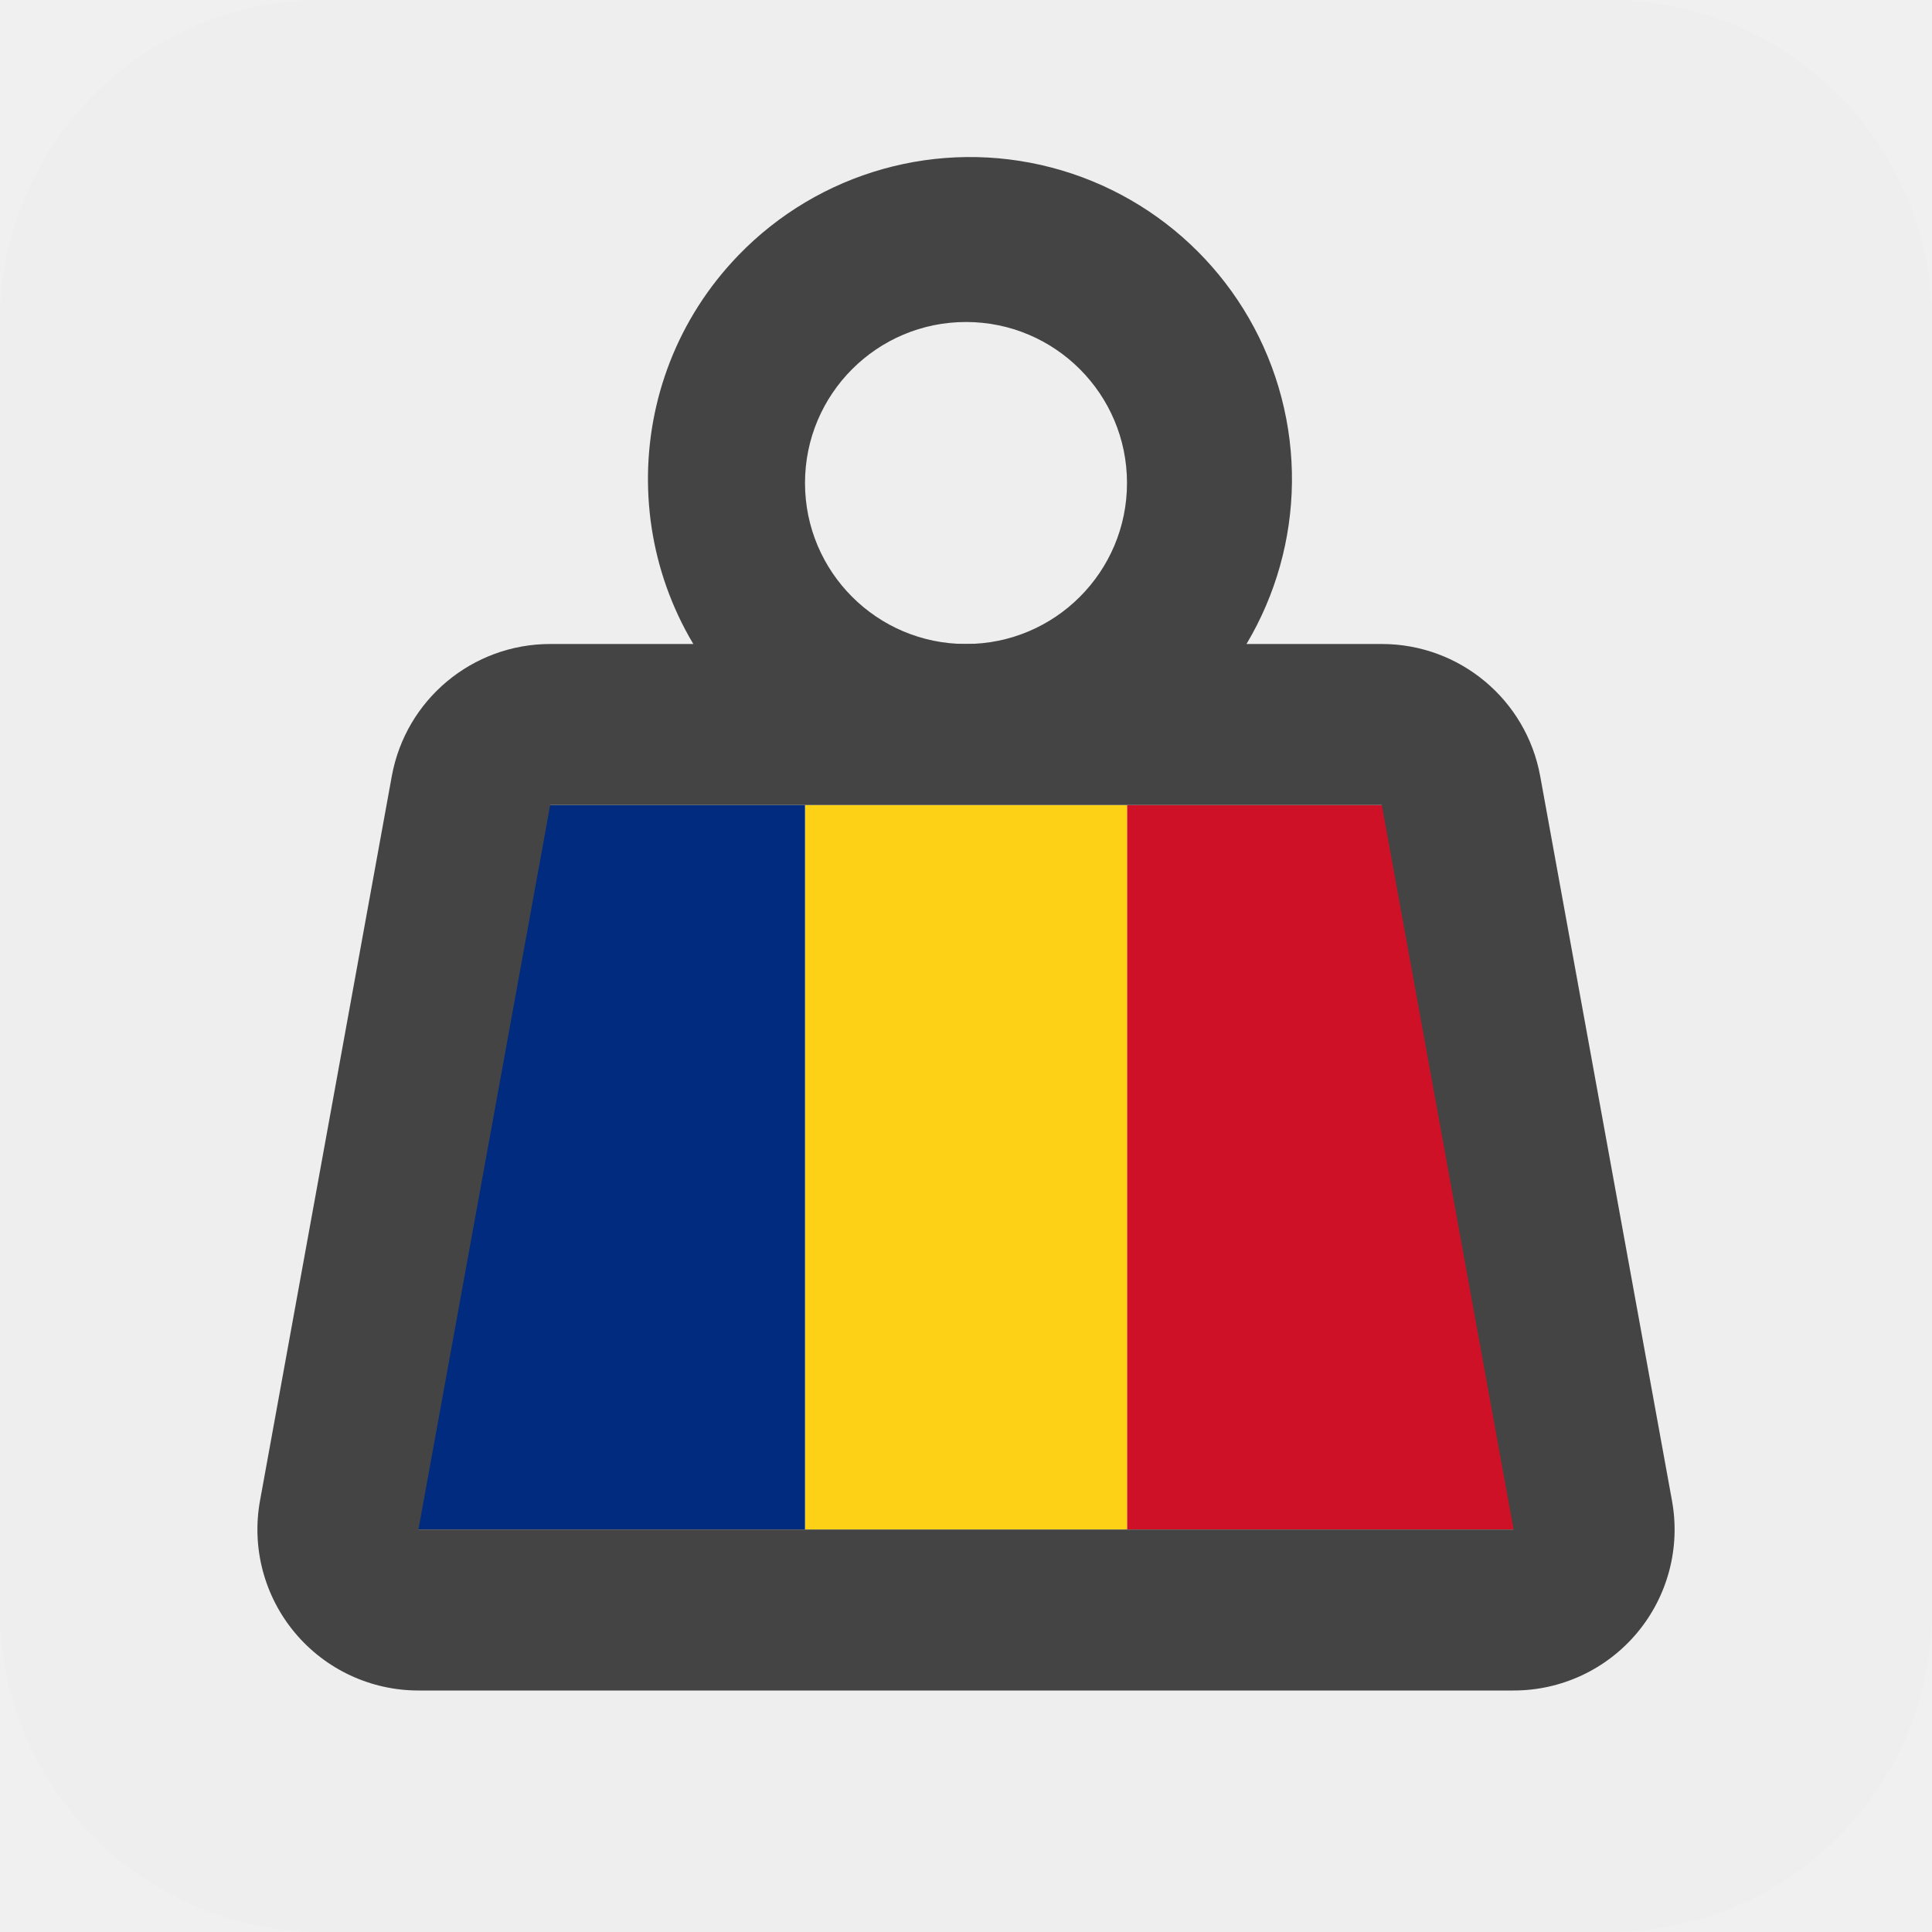
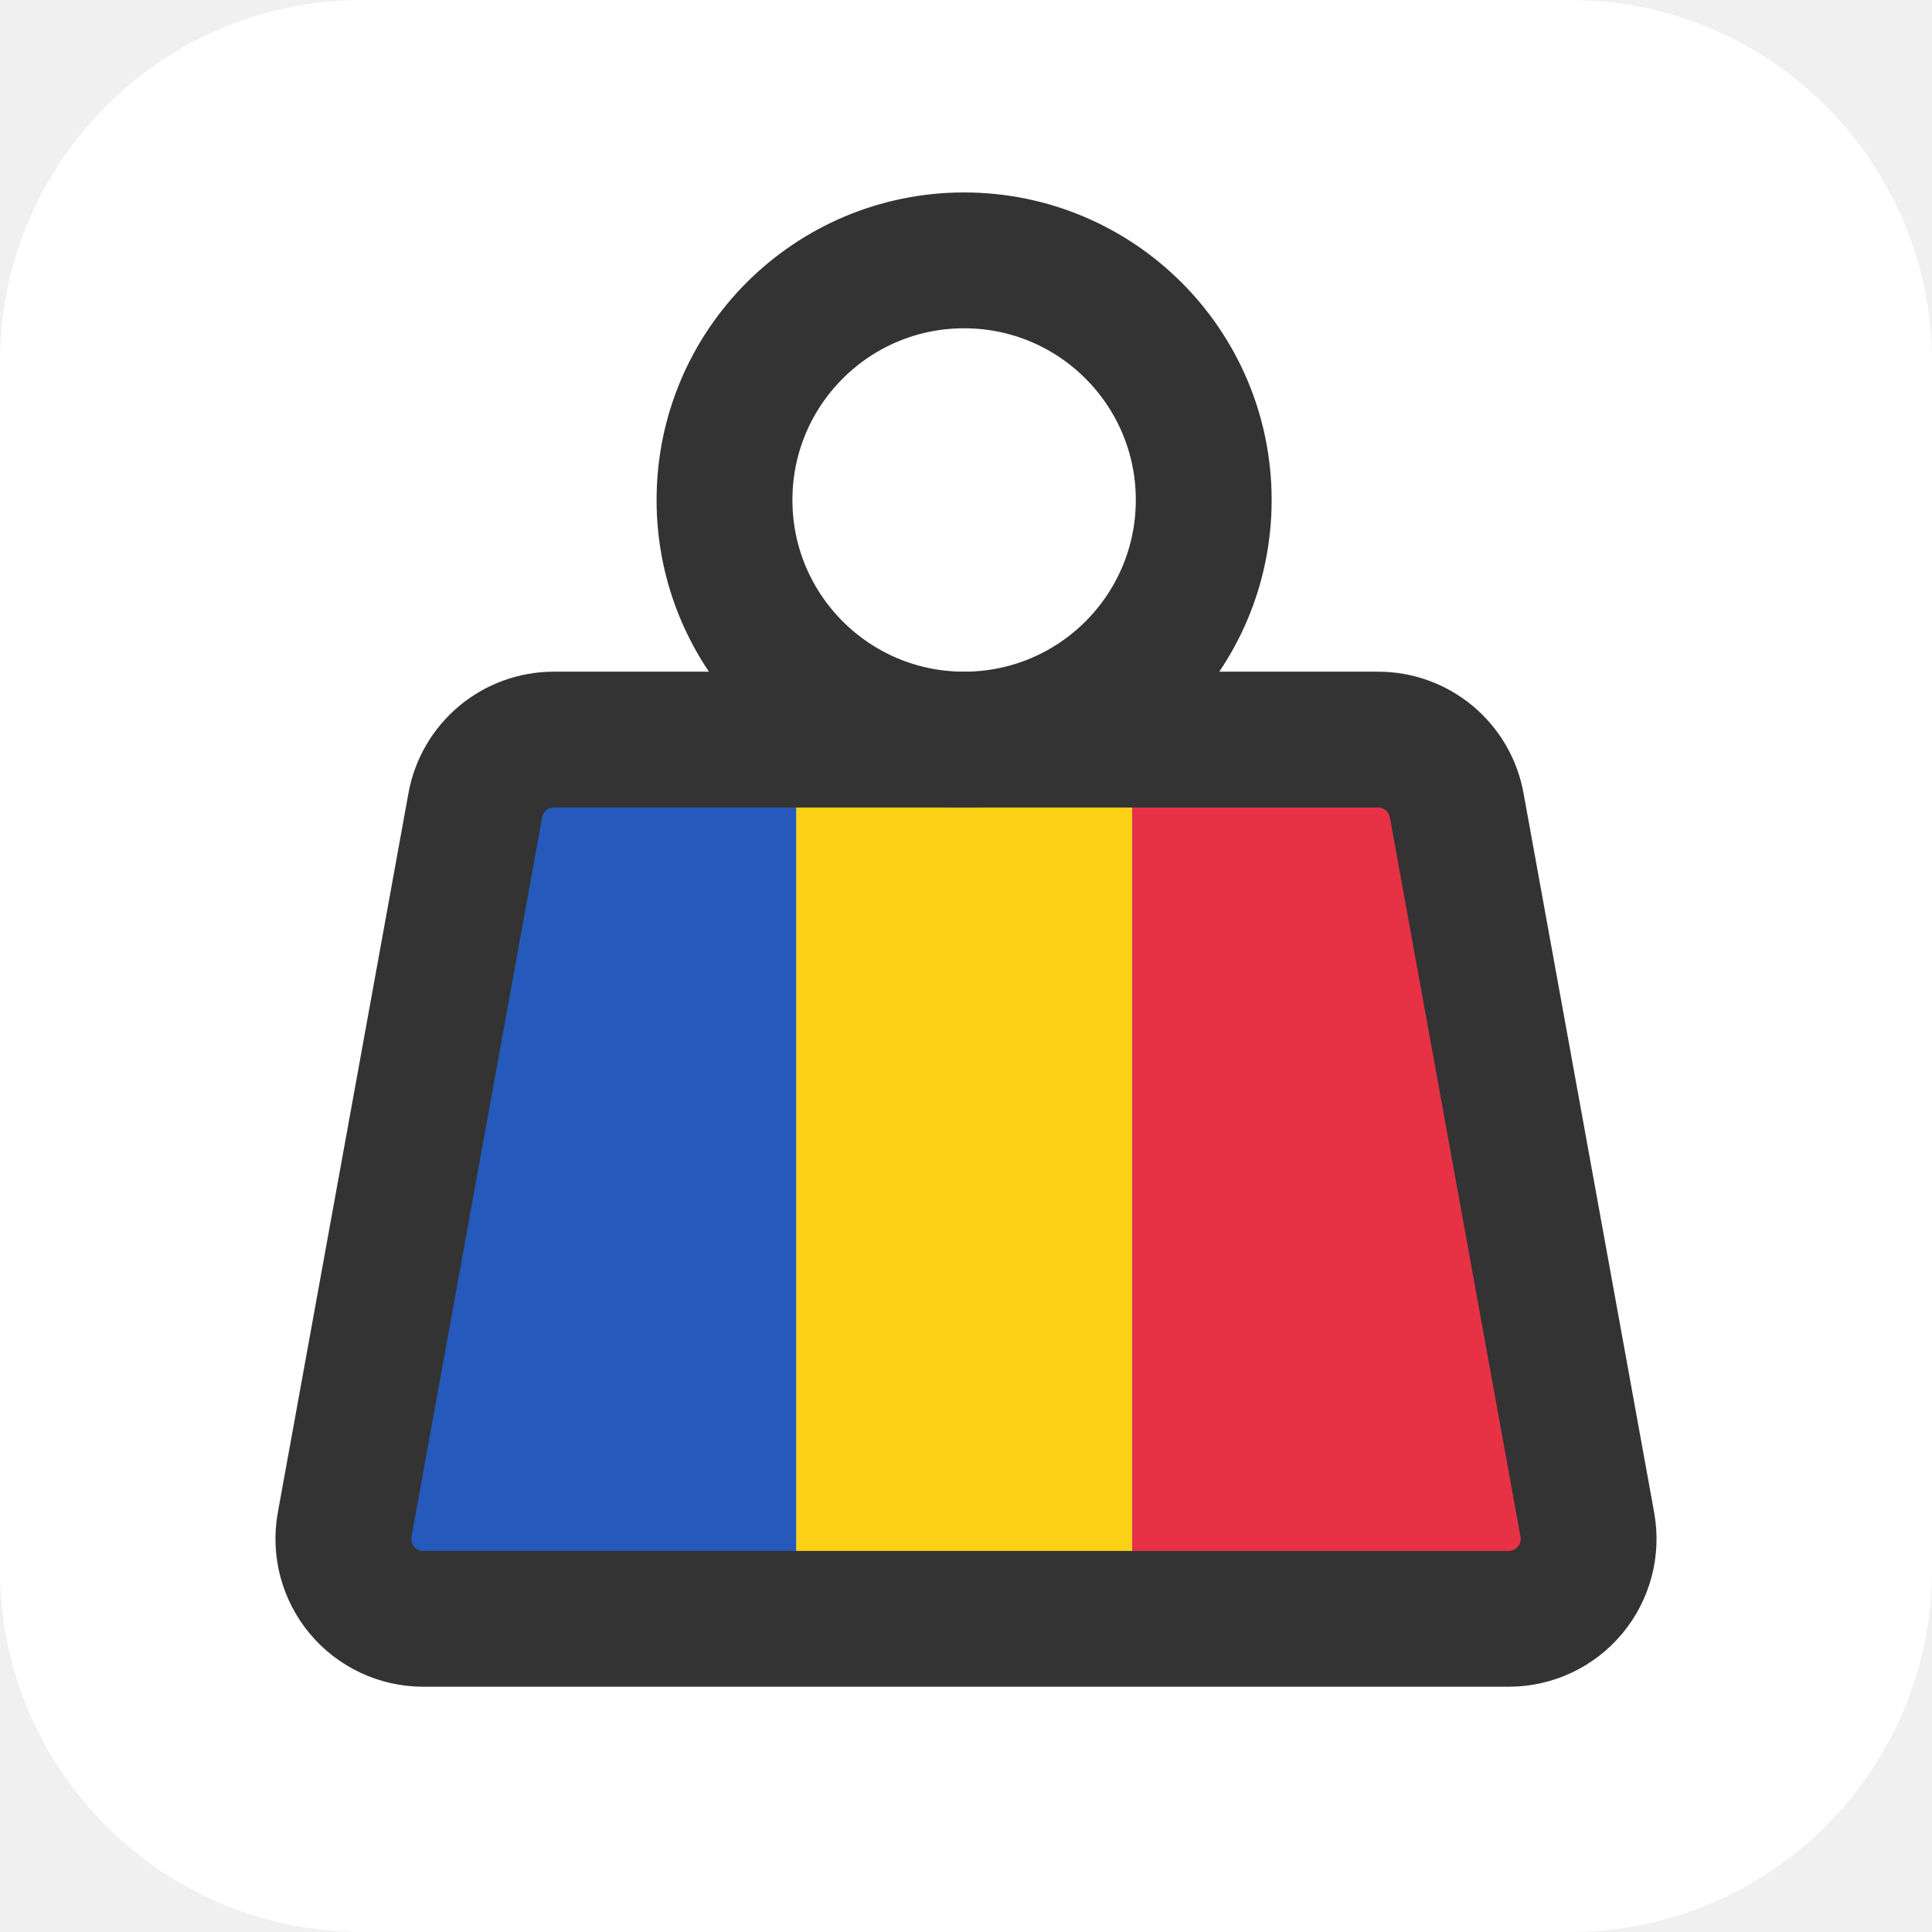
- <svg xmlns="http://www.w3.org/2000/svg" width="24" height="24" fill="none">
+ <svg xmlns="http://www.w3.org/2000/svg" width="512" height="512" fill="none">
  <g clip-path="url(#a)">
-     <rect width="24" height="24" fill="#EEE" rx="4" />
-     <path fill="#CE1126" d="M17.5 10H14v9h5l-1.5-9Z" />
-     <path fill="#FCD116" d="M10 10h4v9h-4z" />
-     <path fill="#002B7F" d="M6.5 10H10v9H5l1.5-9Z" />
-     <path fill="#444" fill-rule="evenodd" d="M9.172 3.172a4 4 0 1 1 5.656 5.656 4 4 0 0 1-5.656-5.656ZM12 4a2 2 0 1 0 0 4 2 2 0 0 0 0-4Z" clip-rule="evenodd" />
-     <path fill="#444" fill-rule="evenodd" d="M6.835 8a2 2 0 0 0-1.968 1.642l-1.637 9A2 2 0 0 0 5.198 21h13.604M6.835 8h10.33a2 2 0 0 1 1.968 1.642l1.637 9A1.999 1.999 0 0 1 18.802 21M6.835 10l-1.637 9h13.604l-1.637-9H6.835Z" clip-rule="evenodd" />
+     <rect width="512" height="512" fill="#fff" rx="96" />
+     <path fill="#E73145" d="M379.8 212H300v206h114l-34.2-206Z" />
+     <path fill="#FCD116" d="M211 212h89v206h-89z" />
+     <path fill="#2659BC" d="M131.2 212H211v206H97l34.2-206Z" />
+     <path stroke="#333" stroke-linecap="round" stroke-linejoin="round" stroke-width="36" d="M192 132.5a63.497 63.497 0 0 0 63.5 63.5 63.497 63.497 0 0 0 63.5-63.5 63.499 63.499 0 1 0-127 0Z" />
+     <path stroke="#333" stroke-linecap="round" stroke-linejoin="round" stroke-width="36" d="M146.771 196H365.23a21.127 21.127 0 0 1 13.551 4.918 21.186 21.186 0 0 1 7.258 12.472l34.619 190.637a21.204 21.204 0 0 1-4.57 17.364A21.148 21.148 0 0 1 399.849 429H112.151a21.15 21.15 0 0 1-16.24-7.609 21.202 21.202 0 0 1-4.57-17.364l34.62-190.637a21.186 21.186 0 0 1 7.258-12.472A21.128 21.128 0 0 1 146.771 196Z" />
  </g>
  <defs>
    <clipPath id="a">
-       <path fill="#fff" d="M0 0h24v24H0z" />
+       <path fill="#fff" d="M0 0h512v512H0z" />
    </clipPath>
  </defs>
</svg>
